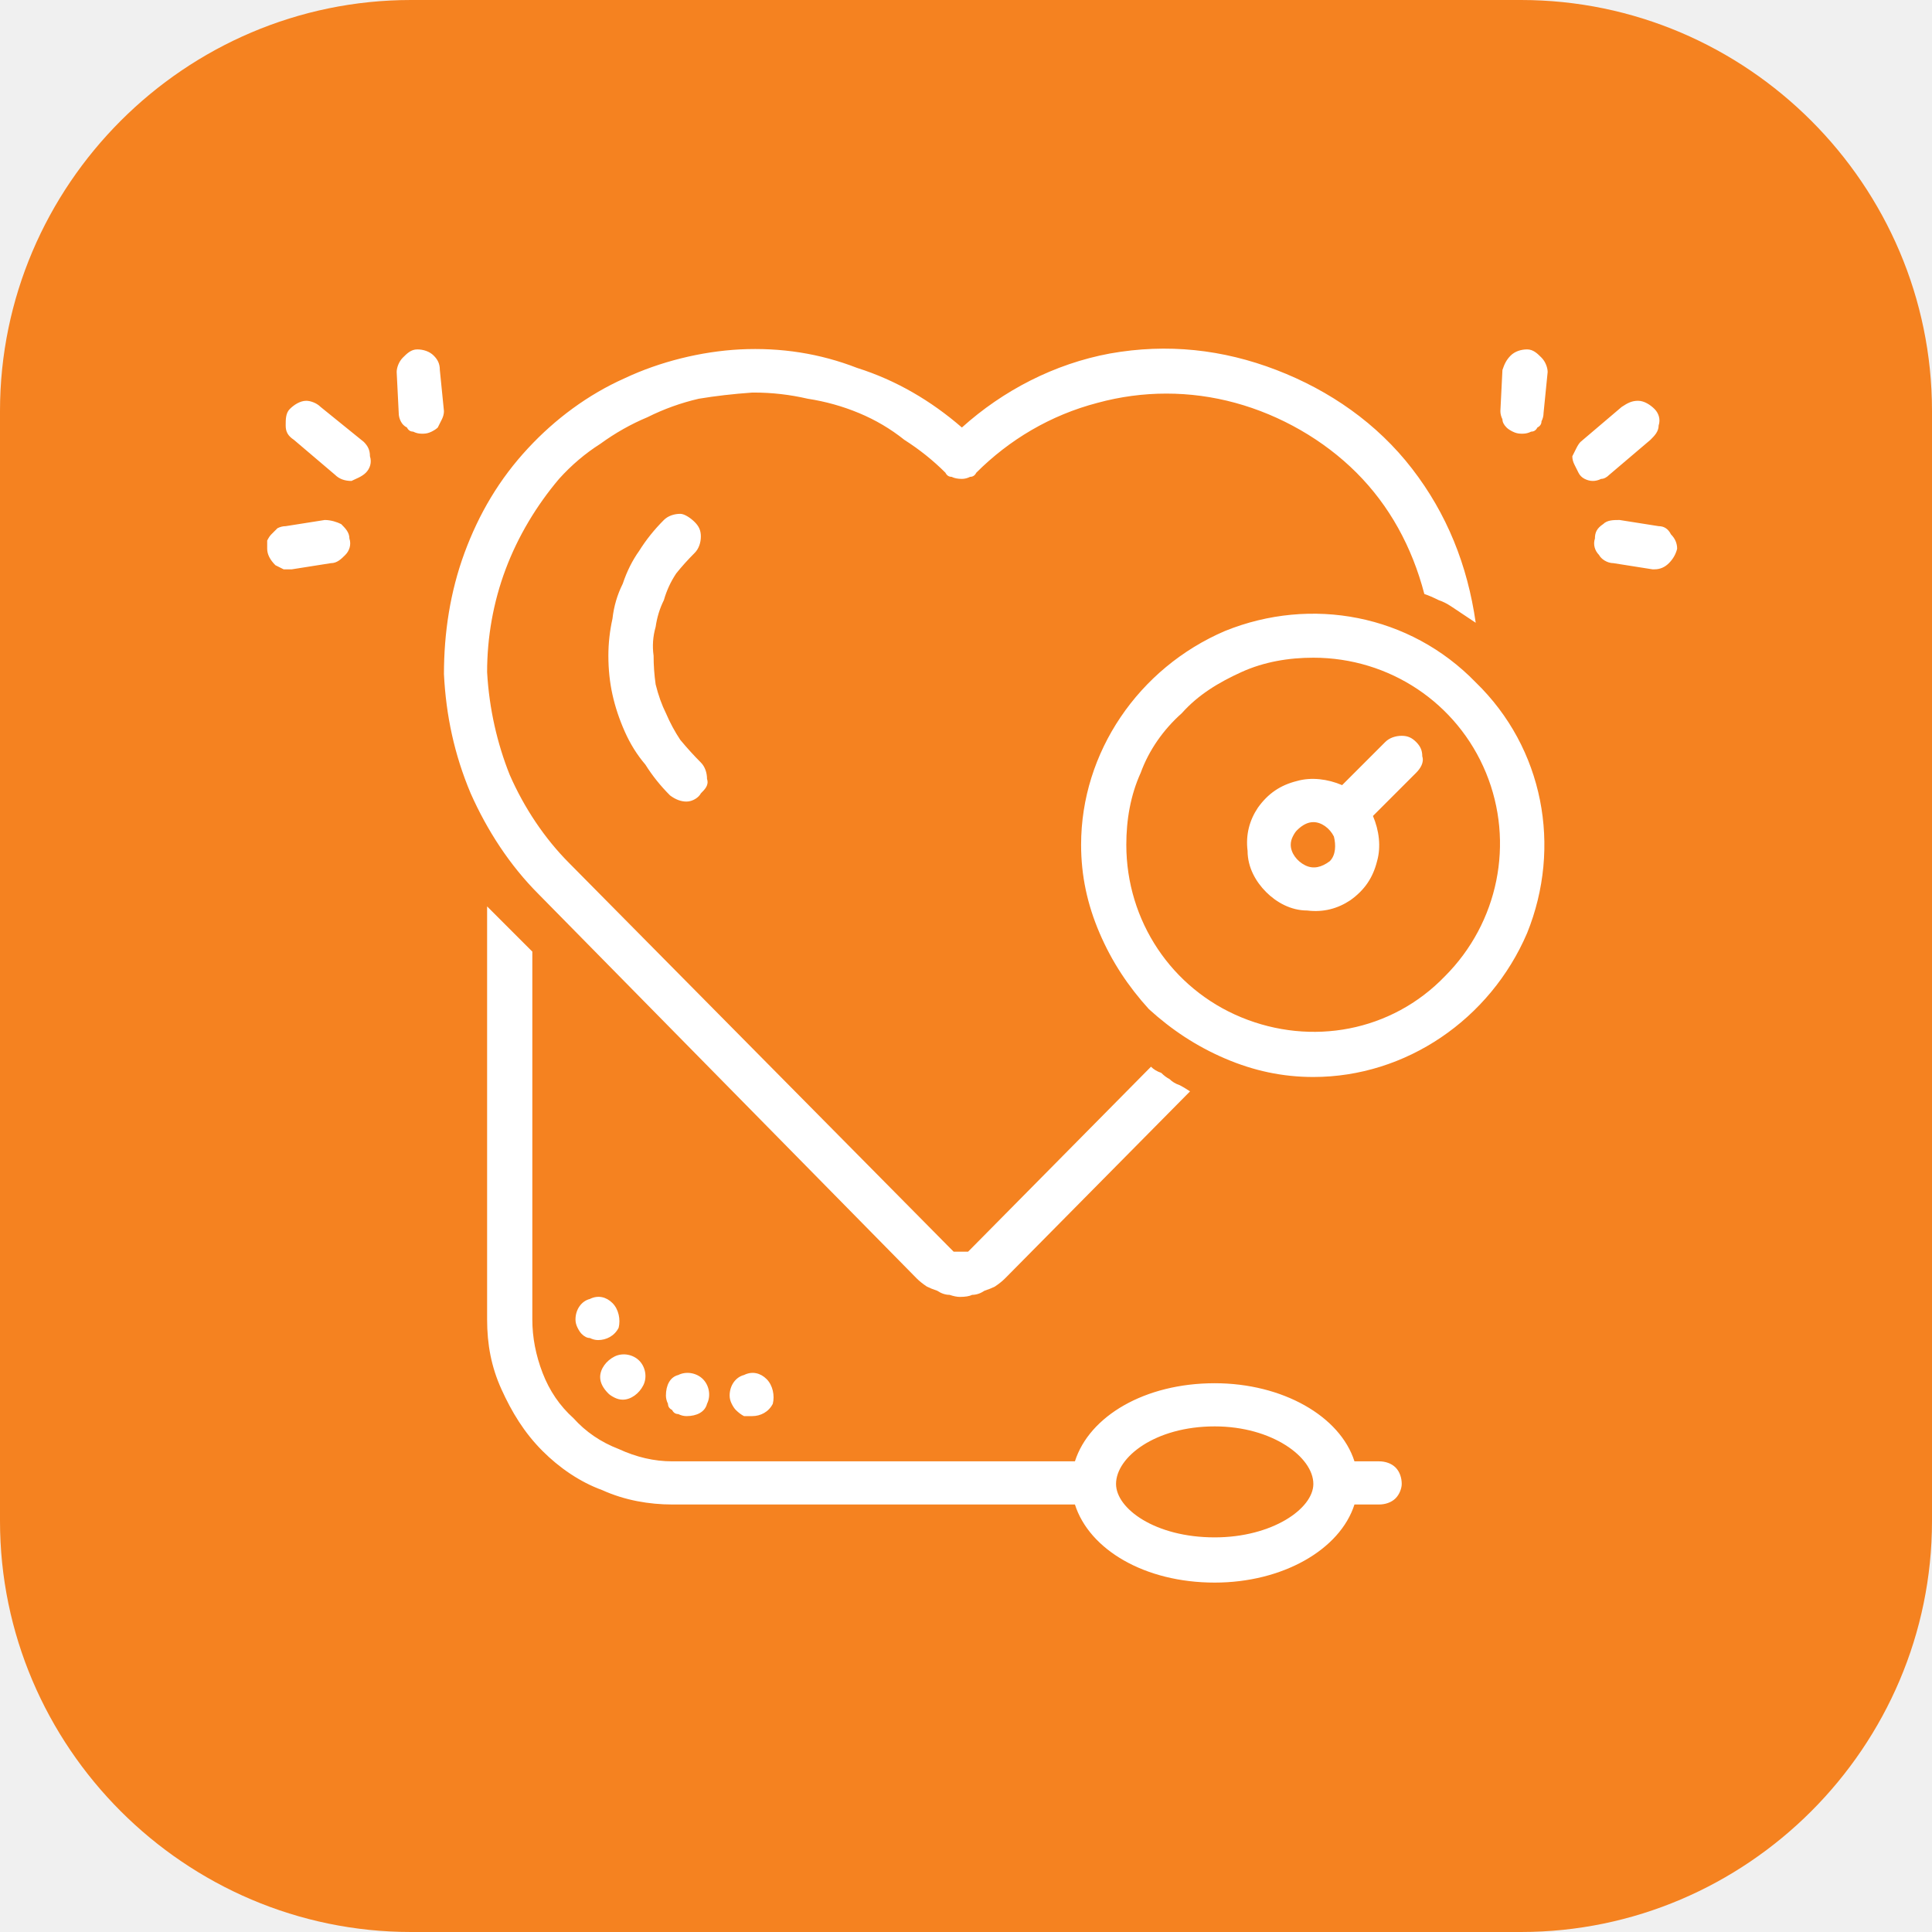
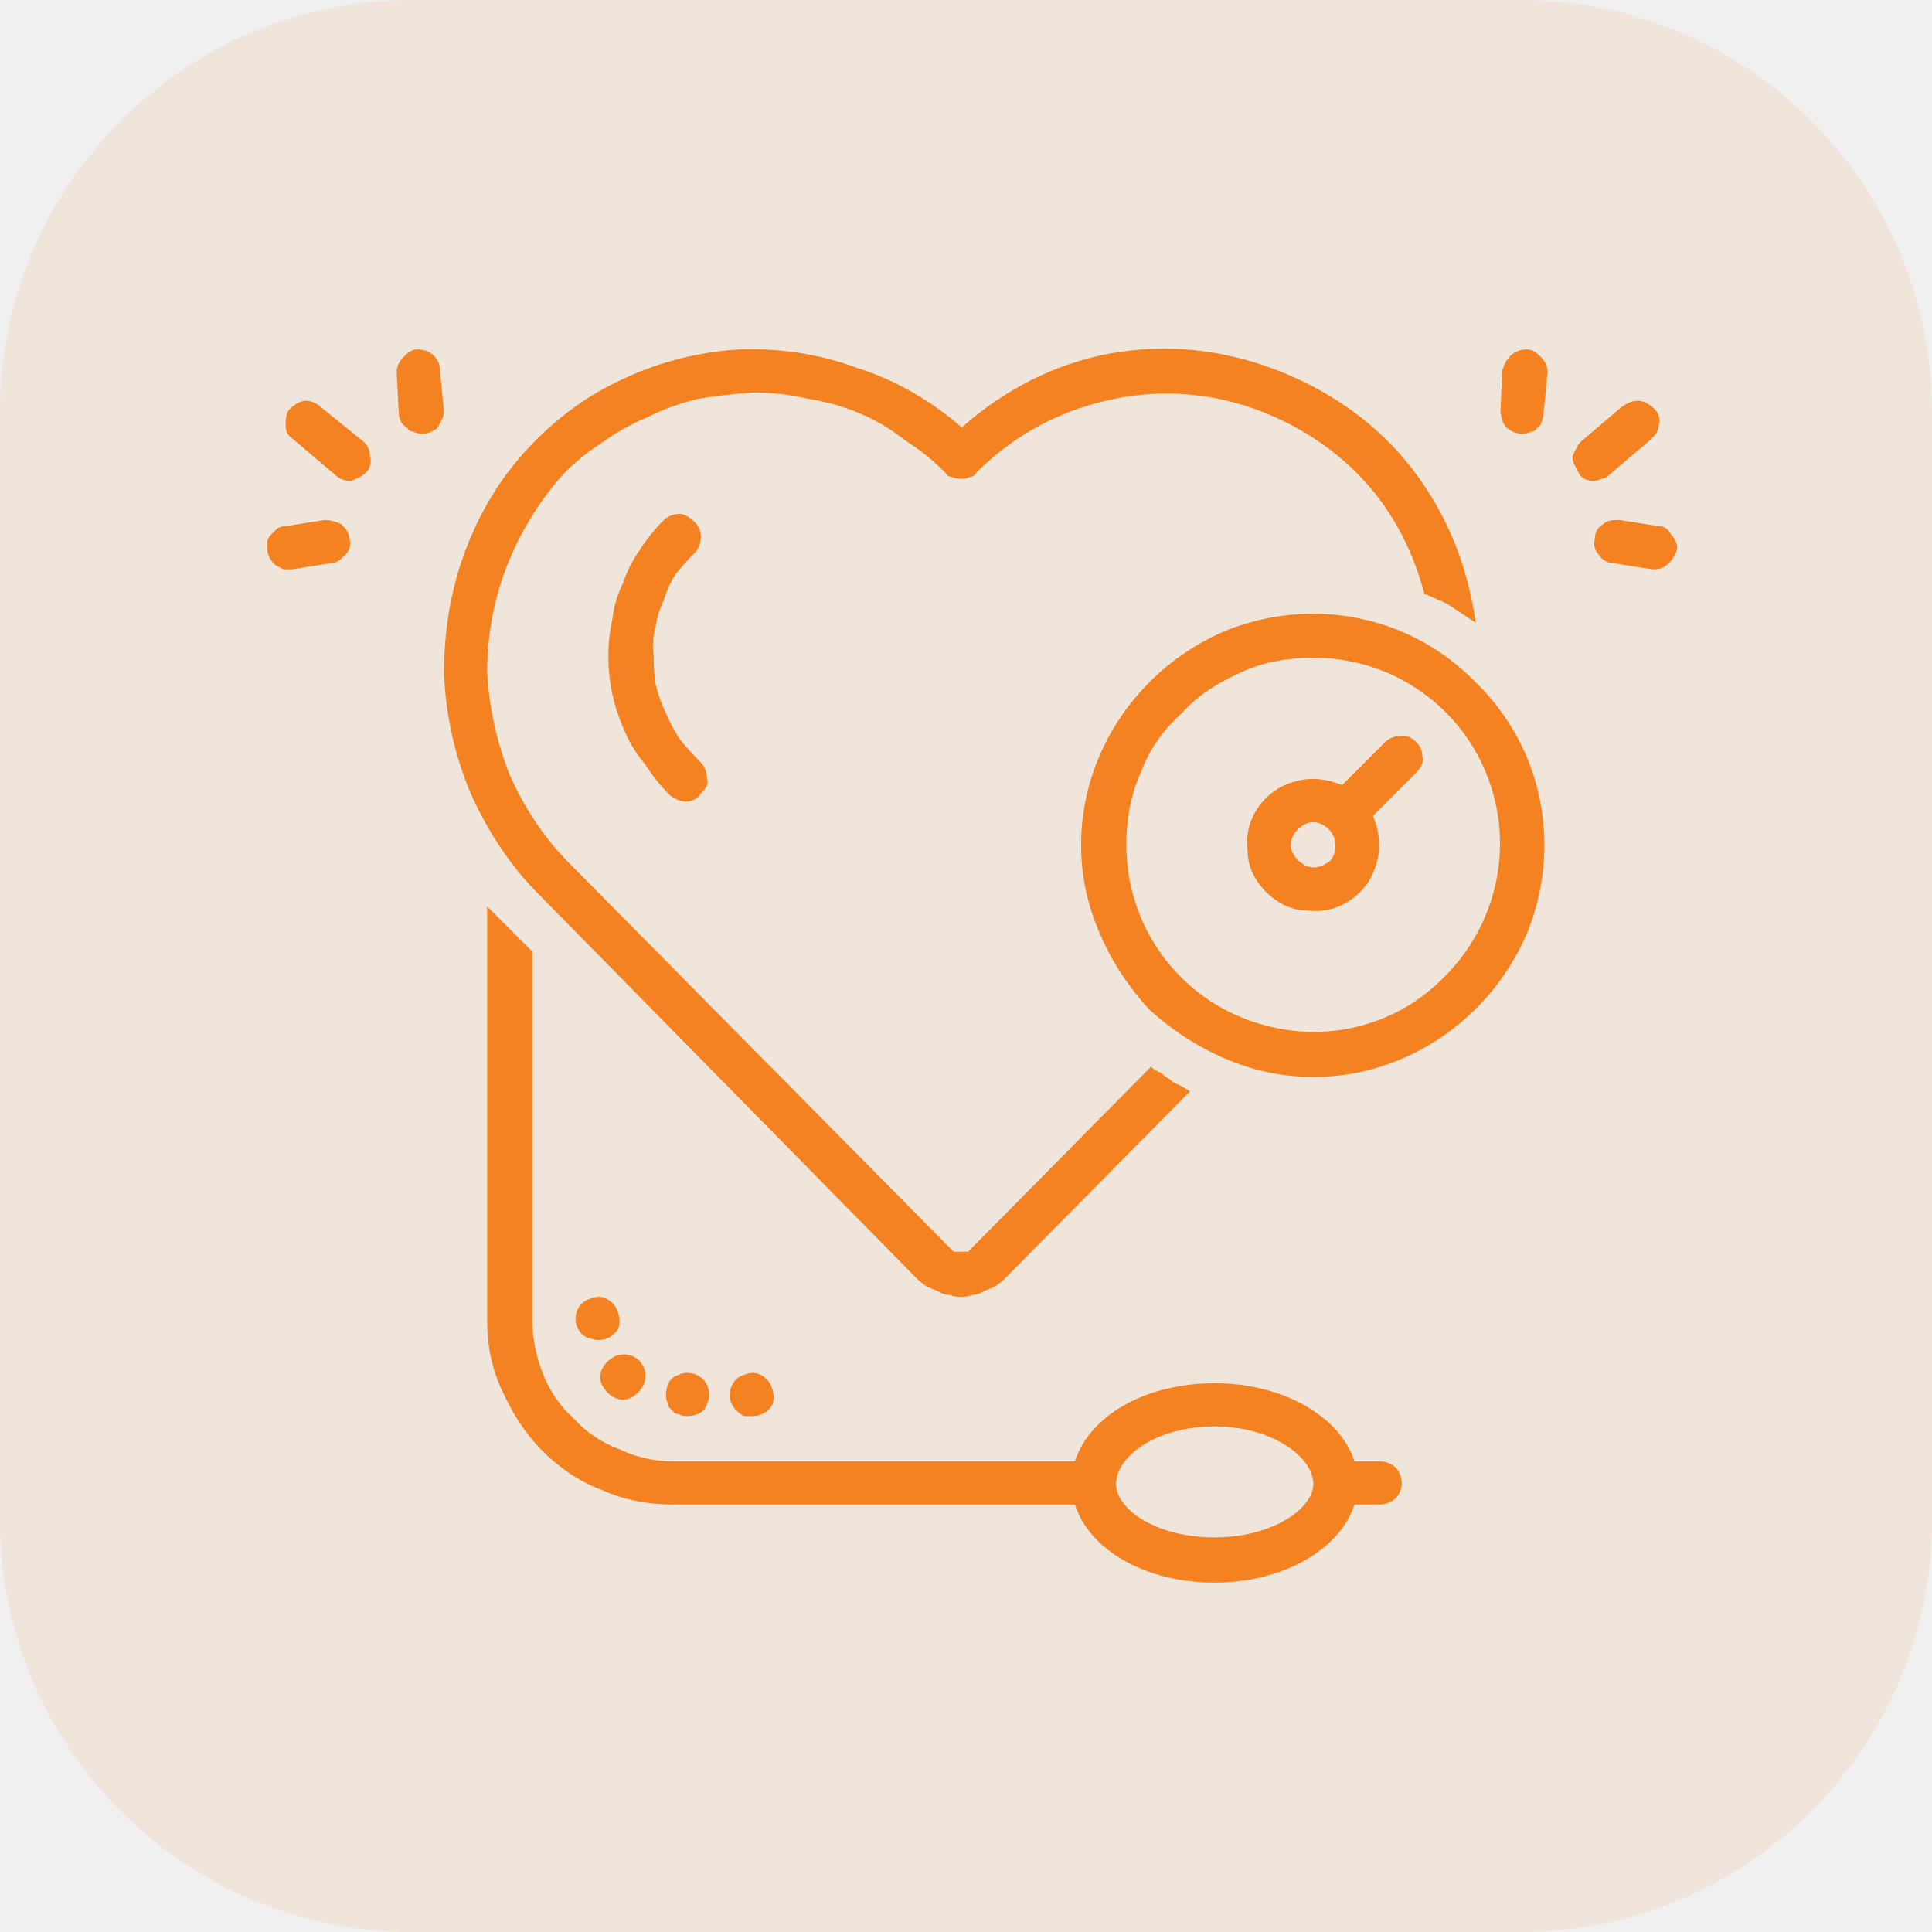
<svg xmlns="http://www.w3.org/2000/svg" version="1.2" viewBox="0 0 94 94" width="94" height="94">
-   <style>.a{fill:#f58220}.b{fill:#fff}</style>
+   <style>.a{opacity:.1;fill:#f58220}.b{fill:#f58220}</style>
  <path class="a" d="m0 20c0-11 9-20 20-20h54c11 0 20 9 20 20v54c0 11-9 20-20 20h-54c-11 0-20-9-20-20z" />
-   <path fill-rule="evenodd" class="b" d="m52.3 73.2h-19.6c-1.1 0-2.3-0.2-3.4-0.7-1.1-0.4-2.1-1.1-2.9-1.9-0.9-0.9-1.5-1.9-2-3-0.5-1.1-0.7-2.2-0.7-3.4v-20.1q0.4 0.4 0.9 0.9l1.3 1.3v17.9q0 1.3 0.5 2.6 0.5 1.3 1.5 2.2 0.9 1 2.2 1.5 1.3 0.6 2.6 0.6h19.6c0.7-2.2 3.4-3.8 6.8-3.8 3.3 0 6.1 1.6 6.8 3.8h1.2c0.3 0 0.6 0.1 0.8 0.3 0.2 0.2 0.3 0.5 0.3 0.8 0 0.2-0.1 0.5-0.3 0.7-0.2 0.2-0.5 0.3-0.8 0.3h-1.2c-0.7 2.2-3.5 3.8-6.8 3.8-3.4 0-6.1-1.6-6.8-3.8zm2-1c0 1.2 1.9 2.6 4.8 2.6 2.8 0 4.8-1.4 4.8-2.6 0-1.3-2-2.8-4.8-2.8-2.9 0-4.8 1.5-4.8 2.8zm-18.8-4.3c0-0.5 0.3-0.9 0.7-1 0.4-0.2 0.8-0.1 1.1 0.2 0.3 0.3 0.4 0.8 0.3 1.2-0.2 0.4-0.6 0.6-1 0.6q-0.2 0-0.4 0-0.2-0.1-0.4-0.3-0.1-0.1-0.2-0.3-0.1-0.2-0.1-0.4zm-3.1 0c0-0.5 0.2-0.9 0.6-1 0.4-0.2 0.9-0.1 1.2 0.2 0.3 0.3 0.4 0.8 0.2 1.2-0.1 0.4-0.5 0.6-1 0.6q-0.2 0-0.4-0.1-0.2 0-0.3-0.2-0.2-0.1-0.2-0.3-0.1-0.2-0.1-0.4zm-3.2-0.9c0-0.4 0.3-0.8 0.7-1 0.4-0.2 0.9-0.1 1.2 0.2 0.3 0.3 0.4 0.8 0.2 1.2-0.2 0.4-0.6 0.7-1 0.7q-0.2 0-0.4-0.1-0.2-0.1-0.3-0.2-0.2-0.2-0.3-0.4-0.1-0.2-0.1-0.4zm-1.2-2.8c0-0.5 0.3-0.9 0.7-1 0.4-0.2 0.8-0.1 1.1 0.2 0.3 0.3 0.4 0.8 0.3 1.2-0.2 0.4-0.6 0.6-1 0.6q-0.2 0-0.4-0.1-0.2 0-0.4-0.2-0.1-0.1-0.2-0.3-0.1-0.2-0.1-0.4zm18.7-1.1q-0.2 0-0.5-0.1-0.3 0-0.6-0.2-0.3-0.1-0.5-0.2-0.3-0.2-0.5-0.4l-18.4-18.7c-1.4-1.4-2.5-3.1-3.3-4.9-0.8-1.9-1.2-3.8-1.3-5.8 0-2 0.3-4 1-5.9 0.7-1.9 1.7-3.6 3.1-5.1 1.3-1.4 2.9-2.6 4.7-3.4 1.7-0.8 3.7-1.3 5.6-1.4 2-0.1 3.9 0.2 5.7 0.9 1.9 0.6 3.6 1.6 5.1 2.9 2-1.8 4.5-3.1 7.2-3.6 2.8-0.5 5.5-0.2 8.1 0.8 2.6 1 4.9 2.6 6.6 4.8 1.7 2.2 2.7 4.7 3.1 7.5q-0.3-0.2-0.6-0.4-0.3-0.2-0.6-0.4-0.3-0.2-0.6-0.3-0.4-0.2-0.7-0.3c-0.6-2.3-1.7-4.3-3.3-5.9-1.6-1.6-3.7-2.8-5.9-3.4-2.2-0.6-4.5-0.6-6.7 0-2.3 0.6-4.3 1.8-5.9 3.4q-0.1 0.2-0.3 0.2-0.2 0.1-0.4 0.1-0.3 0-0.5-0.1-0.2 0-0.3-0.2-0.9-0.9-2-1.6-1-0.8-2.2-1.3-1.2-0.5-2.5-0.7-1.3-0.3-2.6-0.3h-0.1q-1.4 0.1-2.6 0.3-1.3 0.3-2.5 0.9-1.2 0.5-2.3 1.3-1.1 0.7-2 1.7c-1.1 1.3-2 2.8-2.6 4.4-0.6 1.6-0.9 3.3-0.9 5 0.1 1.8 0.5 3.5 1.1 5 0.7 1.6 1.7 3.1 2.9 4.3l18.5 18.7q0.1 0.1 0.2 0.2 0.2 0 0.4 0 0.1 0 0.3 0 0.1-0.1 0.2-0.2l8.7-8.8q0.2 0.2 0.5 0.3 0.2 0.2 0.4 0.3 0.2 0.2 0.5 0.3 0.2 0.1 0.5 0.3l-9 9.1q-0.2 0.2-0.5 0.4-0.2 0.1-0.5 0.2-0.3 0.2-0.6 0.2-0.2 0.1-0.6 0.1zm5.9-22c0-4.5 2.8-8.6 7-10.4 4.2-1.7 9-0.8 12.2 2.5 3.3 3.2 4.2 8 2.5 12.2-1.8 4.2-5.9 7-10.4 7-1.5 0-2.9-0.3-4.3-0.9-1.4-0.6-2.6-1.4-3.7-2.4-1-1.1-1.8-2.3-2.4-3.7-0.6-1.4-0.9-2.8-0.9-4.3zm2.2 0c0 3.7 2.2 7 5.6 8.4 3.4 1.4 7.3 0.7 9.9-2 2.6-2.6 3.4-6.5 2-9.9-1.4-3.4-4.7-5.6-8.4-5.6-1.2 0-2.4 0.2-3.5 0.7-1.1 0.5-2.1 1.1-2.9 2-0.9 0.8-1.6 1.8-2 2.9-0.5 1.1-0.7 2.3-0.7 3.5zm6.8 2.3c-0.5-0.5-0.9-1.2-0.9-2-0.1-0.8 0.1-1.5 0.5-2.1 0.5-0.7 1.1-1.1 1.9-1.3 0.7-0.2 1.5-0.1 2.2 0.2l2.1-2.1c0.2-0.2 0.5-0.3 0.8-0.3 0.3 0 0.5 0.1 0.7 0.3 0.2 0.2 0.3 0.4 0.3 0.7 0.1 0.3-0.1 0.6-0.3 0.8l-2.1 2.1c0.3 0.7 0.4 1.5 0.2 2.2-0.2 0.8-0.6 1.4-1.3 1.9-0.6 0.4-1.3 0.6-2.1 0.5-0.8 0-1.5-0.4-2-0.9zm1.2-2.3c0 0.4 0.3 0.8 0.7 1 0.4 0.2 0.8 0.1 1.2-0.2 0.3-0.3 0.3-0.8 0.2-1.2-0.2-0.4-0.6-0.7-1-0.7q-0.2 0-0.4 0.1-0.2 0.1-0.4 0.3-0.1 0.1-0.2 0.3-0.1 0.2-0.1 0.4zm-30.2-2.4q-0.7-0.7-1.2-1.5-0.6-0.7-1-1.6-0.4-0.9-0.6-1.8-0.2-0.9-0.2-1.9 0-0.9 0.2-1.8 0.1-0.9 0.5-1.7 0.3-0.9 0.8-1.6 0.5-0.8 1.2-1.5c0.2-0.2 0.5-0.3 0.8-0.3 0.2 0 0.5 0.2 0.7 0.4 0.2 0.2 0.3 0.4 0.3 0.7 0 0.3-0.1 0.6-0.3 0.8q-0.5 0.5-0.9 1-0.4 0.6-0.6 1.3-0.3 0.6-0.4 1.3-0.2 0.7-0.1 1.4 0 0.7 0.1 1.4 0.2 0.8 0.5 1.4 0.3 0.7 0.7 1.3 0.5 0.6 1 1.1c0.2 0.2 0.3 0.5 0.3 0.8 0.1 0.3-0.1 0.5-0.3 0.7-0.1 0.2-0.4 0.4-0.7 0.4q-0.4 0-0.8-0.3zm47.8-11l-1.9-0.3c-0.3 0-0.6-0.2-0.7-0.4-0.2-0.2-0.3-0.5-0.2-0.8 0-0.3 0.1-0.5 0.4-0.7 0.2-0.2 0.5-0.2 0.8-0.2l1.9 0.3q0.4 0 0.6 0.4 0.3 0.3 0.3 0.7-0.1 0.4-0.4 0.7-0.3 0.3-0.7 0.3 0 0 0 0-0.1 0-0.1 0 0 0 0 0 0 0 0 0zm-67.4-1q0-0.2 0-0.4 0.1-0.2 0.2-0.3 0.2-0.2 0.3-0.3 0.2-0.1 0.4-0.1l1.9-0.3c0.3 0 0.6 0.1 0.8 0.2 0.2 0.2 0.4 0.4 0.4 0.7 0.1 0.3 0 0.6-0.2 0.8-0.2 0.2-0.4 0.4-0.7 0.4l-1.9 0.3q-0.2 0-0.4 0-0.2-0.1-0.4-0.2-0.2-0.2-0.3-0.4-0.1-0.2-0.1-0.4zm3.3-3.6l-2-1.7c-0.3-0.2-0.4-0.4-0.4-0.7 0-0.3 0-0.6 0.2-0.8 0.2-0.2 0.5-0.4 0.8-0.4 0.2 0 0.5 0.1 0.7 0.3l2.1 1.7c0.2 0.2 0.3 0.4 0.3 0.7 0.1 0.3 0 0.6-0.2 0.8-0.2 0.2-0.5 0.3-0.7 0.4q-0.5 0-0.8-0.3zm60.5-0.1q-0.1-0.2-0.2-0.4-0.1-0.2-0.1-0.4 0.1-0.2 0.2-0.4 0.1-0.2 0.2-0.3l2-1.7c0.3-0.2 0.5-0.3 0.8-0.3 0.3 0 0.6 0.2 0.8 0.4 0.2 0.2 0.3 0.5 0.2 0.8 0 0.3-0.2 0.5-0.4 0.7l-2 1.7q-0.2 0.2-0.4 0.2-0.2 0.1-0.4 0.1-0.2 0-0.4-0.1-0.2-0.1-0.3-0.3zm-2.8-1.9q-0.2 0-0.4-0.1-0.2-0.1-0.3-0.2-0.2-0.2-0.2-0.4-0.1-0.2-0.1-0.4l0.1-2c0.1-0.3 0.2-0.5 0.4-0.7 0.2-0.2 0.5-0.3 0.8-0.3 0.3 0 0.5 0.2 0.7 0.4 0.2 0.2 0.3 0.5 0.3 0.7l-0.2 2q0 0.2-0.1 0.4 0 0.2-0.2 0.3-0.1 0.2-0.3 0.2-0.2 0.1-0.4 0.1-0.1 0-0.1 0zm-54.6-1l-0.1-2c0-0.2 0.1-0.5 0.3-0.7 0.2-0.2 0.4-0.4 0.7-0.4 0.3 0 0.6 0.1 0.8 0.3 0.2 0.2 0.3 0.4 0.3 0.7l0.2 2q0 0.2-0.1 0.4-0.1 0.2-0.2 0.4-0.1 0.1-0.3 0.2-0.2 0.1-0.4 0.1h-0.1q-0.2 0-0.4-0.1-0.2 0-0.3-0.2-0.2-0.1-0.3-0.3-0.1-0.2-0.1-0.4z" />
+   <path fill-rule="evenodd" class="b" d="m52.3 73.2h-19.6c-1.1 0-2.3-0.2-3.4-0.7-1.1-0.4-2.1-1.1-2.9-1.9-0.9-0.9-1.5-1.9-2-3-0.5-1.1-0.7-2.2-0.7-3.4v-20.1c0.3 0.3 1.9 1.9 2.2 2.2v17.9q0 1.3 0.5 2.6 0.5 1.3 1.5 2.2 0.9 1 2.2 1.5 1.3 0.6 2.6 0.6h19.6c0.7-2.2 3.4-3.8 6.8-3.8 3.3 0 6.1 1.6 6.8 3.8h1.2c0.3 0 0.6 0.1 0.8 0.3 0.2 0.2 0.3 0.5 0.3 0.8 0 0.2-0.1 0.5-0.3 0.7-0.2 0.2-0.5 0.3-0.8 0.3h-1.2c-0.7 2.2-3.5 3.8-6.8 3.8-3.4 0-6.1-1.6-6.8-3.8zm2-1c0 1.2 1.9 2.6 4.8 2.6 2.8 0 4.8-1.4 4.8-2.6 0-1.3-2-2.8-4.8-2.8-2.9 0-4.8 1.5-4.8 2.8zm-18.8-4.3c0-0.5 0.3-0.9 0.7-1 0.4-0.2 0.8-0.1 1.1 0.2 0.3 0.3 0.4 0.8 0.3 1.2-0.2 0.4-0.6 0.6-1 0.6q-0.2 0-0.4 0-0.2-0.1-0.4-0.3-0.1-0.1-0.2-0.3-0.1-0.2-0.1-0.4zm-3.1 0c0-0.5 0.2-0.9 0.6-1 0.4-0.2 0.9-0.1 1.2 0.2 0.3 0.3 0.4 0.8 0.2 1.2-0.1 0.4-0.5 0.6-1 0.6q-0.2 0-0.4-0.1-0.2 0-0.3-0.2-0.2-0.1-0.2-0.3-0.1-0.2-0.1-0.4zm-3.2-0.9c0-0.4 0.3-0.8 0.7-1 0.4-0.2 0.9-0.1 1.2 0.2 0.3 0.3 0.4 0.8 0.2 1.2-0.2 0.4-0.6 0.7-1 0.7q-0.2 0-0.4-0.1-0.2-0.1-0.3-0.2-0.2-0.2-0.3-0.4-0.1-0.2-0.1-0.4zm-1.2-2.8c0-0.5 0.3-0.9 0.7-1 0.4-0.2 0.8-0.1 1.1 0.2 0.3 0.3 0.4 0.8 0.3 1.2-0.2 0.4-0.6 0.6-1 0.6q-0.2 0-0.4-0.1-0.2 0-0.4-0.2-0.1-0.1-0.2-0.3-0.1-0.2-0.1-0.4zm18.7-1.1q-0.2 0-0.5-0.1-0.3 0-0.6-0.2-0.3-0.1-0.5-0.2-0.3-0.2-0.5-0.4l-18.4-18.7c-1.4-1.4-2.5-3.1-3.3-4.9-0.8-1.9-1.2-3.8-1.3-5.8 0-2 0.3-4 1-5.9 0.7-1.9 1.7-3.6 3.1-5.1 1.3-1.4 2.9-2.6 4.7-3.4 1.7-0.8 3.7-1.3 5.6-1.4q3-0.1 5.7 0.9c1.9 0.6 3.6 1.6 5.1 2.9 2-1.8 4.5-3.1 7.2-3.6 2.8-0.5 5.5-0.2 8.1 0.8 2.6 1 4.9 2.6 6.6 4.8 1.7 2.2 2.7 4.7 3.1 7.5q-0.3-0.2-0.6-0.4-0.3-0.2-0.6-0.4-0.3-0.2-0.6-0.3-0.4-0.2-0.7-0.3c-0.6-2.3-1.7-4.3-3.3-5.9-1.6-1.6-3.7-2.8-5.9-3.4-2.2-0.6-4.5-0.6-6.7 0-2.3 0.6-4.3 1.8-5.9 3.4q-0.1 0.2-0.3 0.2-0.2 0.1-0.4 0.1-0.3 0-0.5-0.1-0.2 0-0.3-0.2-0.9-0.9-2-1.6-1-0.8-2.2-1.3-1.2-0.5-2.5-0.7-1.3-0.3-2.6-0.3h-0.1q-1.4 0.1-2.6 0.3-1.3 0.3-2.5 0.9-1.2 0.5-2.3 1.3-1.1 0.7-2 1.7c-1.1 1.3-2 2.8-2.6 4.4-0.6 1.6-0.9 3.3-0.9 5 0.1 1.8 0.5 3.5 1.1 5 0.7 1.6 1.7 3.1 2.9 4.3l18.5 18.7q0.1 0.1 0.2 0.2 0.2 0 0.4 0 0.1 0 0.3 0 0.1-0.1 0.2-0.2l8.7-8.8q0.2 0.2 0.5 0.3 0.2 0.2 0.4 0.3 0.2 0.2 0.5 0.3 0.2 0.1 0.5 0.3l-9 9.1q-0.2 0.2-0.5 0.4-0.2 0.1-0.5 0.2-0.3 0.2-0.6 0.2-0.2 0.1-0.6 0.1zm5.9-22c0-4.5 2.8-8.6 7-10.4 4.2-1.7 9-0.8 12.2 2.5 3.3 3.2 4.2 8 2.5 12.2-1.8 4.2-5.9 7-10.4 7-1.5 0-2.9-0.3-4.3-0.9-1.4-0.6-2.6-1.4-3.7-2.4-1-1.1-1.8-2.3-2.4-3.7-0.6-1.4-0.9-2.8-0.9-4.3zm2.2 0c0 3.7 2.2 7 5.6 8.4 3.4 1.4 7.3 0.7 9.9-2 2.6-2.6 3.4-6.5 2-9.9-1.4-3.4-4.7-5.6-8.4-5.6-1.2 0-2.4 0.2-3.5 0.7-1.1 0.5-2.1 1.1-2.9 2-0.9 0.8-1.6 1.8-2 2.9-0.5 1.1-0.7 2.3-0.7 3.5zm6.8 2.3c-0.5-0.5-0.9-1.2-0.9-2-0.1-0.8 0.1-1.5 0.5-2.1 0.5-0.7 1.1-1.1 1.9-1.3 0.7-0.2 1.5-0.1 2.2 0.2l2.1-2.1c0.2-0.2 0.5-0.3 0.8-0.3 0.3 0 0.5 0.1 0.7 0.3 0.2 0.2 0.3 0.4 0.3 0.7 0.1 0.3-0.1 0.6-0.3 0.8l-2.1 2.1c0.3 0.7 0.4 1.5 0.2 2.2-0.2 0.8-0.6 1.4-1.3 1.9-0.6 0.4-1.3 0.6-2.1 0.5-0.8 0-1.5-0.4-2-0.9zm1.2-2.3c0 0.4 0.3 0.8 0.7 1 0.4 0.2 0.8 0.1 1.2-0.2 0.3-0.3 0.3-0.8 0.2-1.2-0.2-0.4-0.6-0.7-1-0.7q-0.2 0-0.4 0.1-0.2 0.1-0.4 0.3-0.1 0.1-0.2 0.3-0.1 0.2-0.1 0.4zm-30.2-2.4q-0.7-0.7-1.2-1.5-0.6-0.7-1-1.6-0.4-0.9-0.6-1.8-0.2-0.9-0.2-1.9 0-0.9 0.2-1.8 0.1-0.9 0.5-1.7 0.3-0.9 0.8-1.6 0.5-0.8 1.2-1.5c0.2-0.2 0.5-0.3 0.8-0.3 0.2 0 0.5 0.2 0.7 0.4 0.2 0.2 0.3 0.4 0.3 0.7 0 0.3-0.1 0.6-0.3 0.8q-0.5 0.5-0.9 1-0.4 0.6-0.6 1.3-0.3 0.6-0.4 1.3-0.2 0.7-0.1 1.4 0 0.7 0.1 1.4 0.2 0.8 0.5 1.4 0.3 0.7 0.7 1.3 0.5 0.6 1 1.1c0.2 0.2 0.3 0.5 0.3 0.8 0.1 0.3-0.1 0.5-0.3 0.7-0.1 0.2-0.4 0.4-0.7 0.4q-0.4 0-0.8-0.3zm45.9-11.3c-0.3 0-0.6-0.2-0.7-0.4-0.2-0.2-0.3-0.5-0.2-0.8 0-0.3 0.1-0.5 0.4-0.7 0.2-0.2 0.5-0.2 0.8-0.2l1.9 0.3q0.4 0 0.6 0.4 0.3 0.3 0.3 0.7-0.1 0.4-0.4 0.7-0.3 0.3-0.7 0.3-0.1 0-0.1 0zm-65.5-0.7q0-0.2 0-0.4 0.1-0.2 0.2-0.3 0.2-0.2 0.3-0.3 0.2-0.1 0.4-0.1l1.9-0.3c0.3 0 0.6 0.1 0.8 0.2 0.2 0.2 0.4 0.4 0.4 0.7 0.1 0.3 0 0.6-0.2 0.8-0.2 0.2-0.4 0.4-0.7 0.4l-1.9 0.3q-0.2 0-0.4 0-0.2-0.1-0.4-0.2-0.2-0.2-0.3-0.4-0.1-0.2-0.1-0.4zm3.3-3.6l-2-1.7c-0.3-0.2-0.4-0.4-0.4-0.7 0-0.3 0-0.6 0.2-0.8 0.2-0.2 0.5-0.4 0.8-0.4 0.2 0 0.5 0.1 0.7 0.3l2.1 1.7c0.2 0.2 0.3 0.4 0.3 0.7 0.1 0.3 0 0.6-0.2 0.8-0.2 0.2-0.5 0.3-0.7 0.4q-0.5 0-0.8-0.3zm60.5-0.1q-0.1-0.2-0.2-0.4-0.1-0.2-0.1-0.4 0.1-0.2 0.2-0.4 0.1-0.2 0.2-0.3l2-1.7c0.3-0.2 0.5-0.3 0.8-0.3 0.3 0 0.6 0.2 0.8 0.4 0.2 0.2 0.3 0.5 0.2 0.8 0 0.3-0.2 0.5-0.4 0.7l-2 1.7q-0.2 0.2-0.4 0.2-0.2 0.1-0.4 0.1-0.2 0-0.4-0.1-0.2-0.1-0.3-0.3zm-2.8-1.9q-0.2 0-0.4-0.1-0.2-0.1-0.3-0.2-0.2-0.2-0.2-0.4-0.1-0.2-0.1-0.4l0.1-2c0.1-0.3 0.2-0.5 0.4-0.7 0.2-0.2 0.5-0.3 0.8-0.3 0.3 0 0.5 0.2 0.7 0.4 0.2 0.2 0.3 0.5 0.3 0.7l-0.2 2q0 0.2-0.1 0.4 0 0.2-0.2 0.3-0.1 0.2-0.3 0.2-0.2 0.1-0.4 0.1-0.1 0-0.1 0zm-54.6-1l-0.1-2c0-0.2 0.1-0.5 0.3-0.7 0.2-0.2 0.4-0.4 0.7-0.4 0.3 0 0.6 0.1 0.8 0.3 0.2 0.2 0.3 0.4 0.3 0.7l0.2 2q0 0.2-0.1 0.4-0.1 0.2-0.2 0.4-0.1 0.1-0.3 0.2-0.2 0.1-0.4 0.1h-0.1q-0.2 0-0.4-0.1-0.2 0-0.3-0.2-0.2-0.1-0.3-0.3-0.1-0.2-0.1-0.4z" />
</svg>
